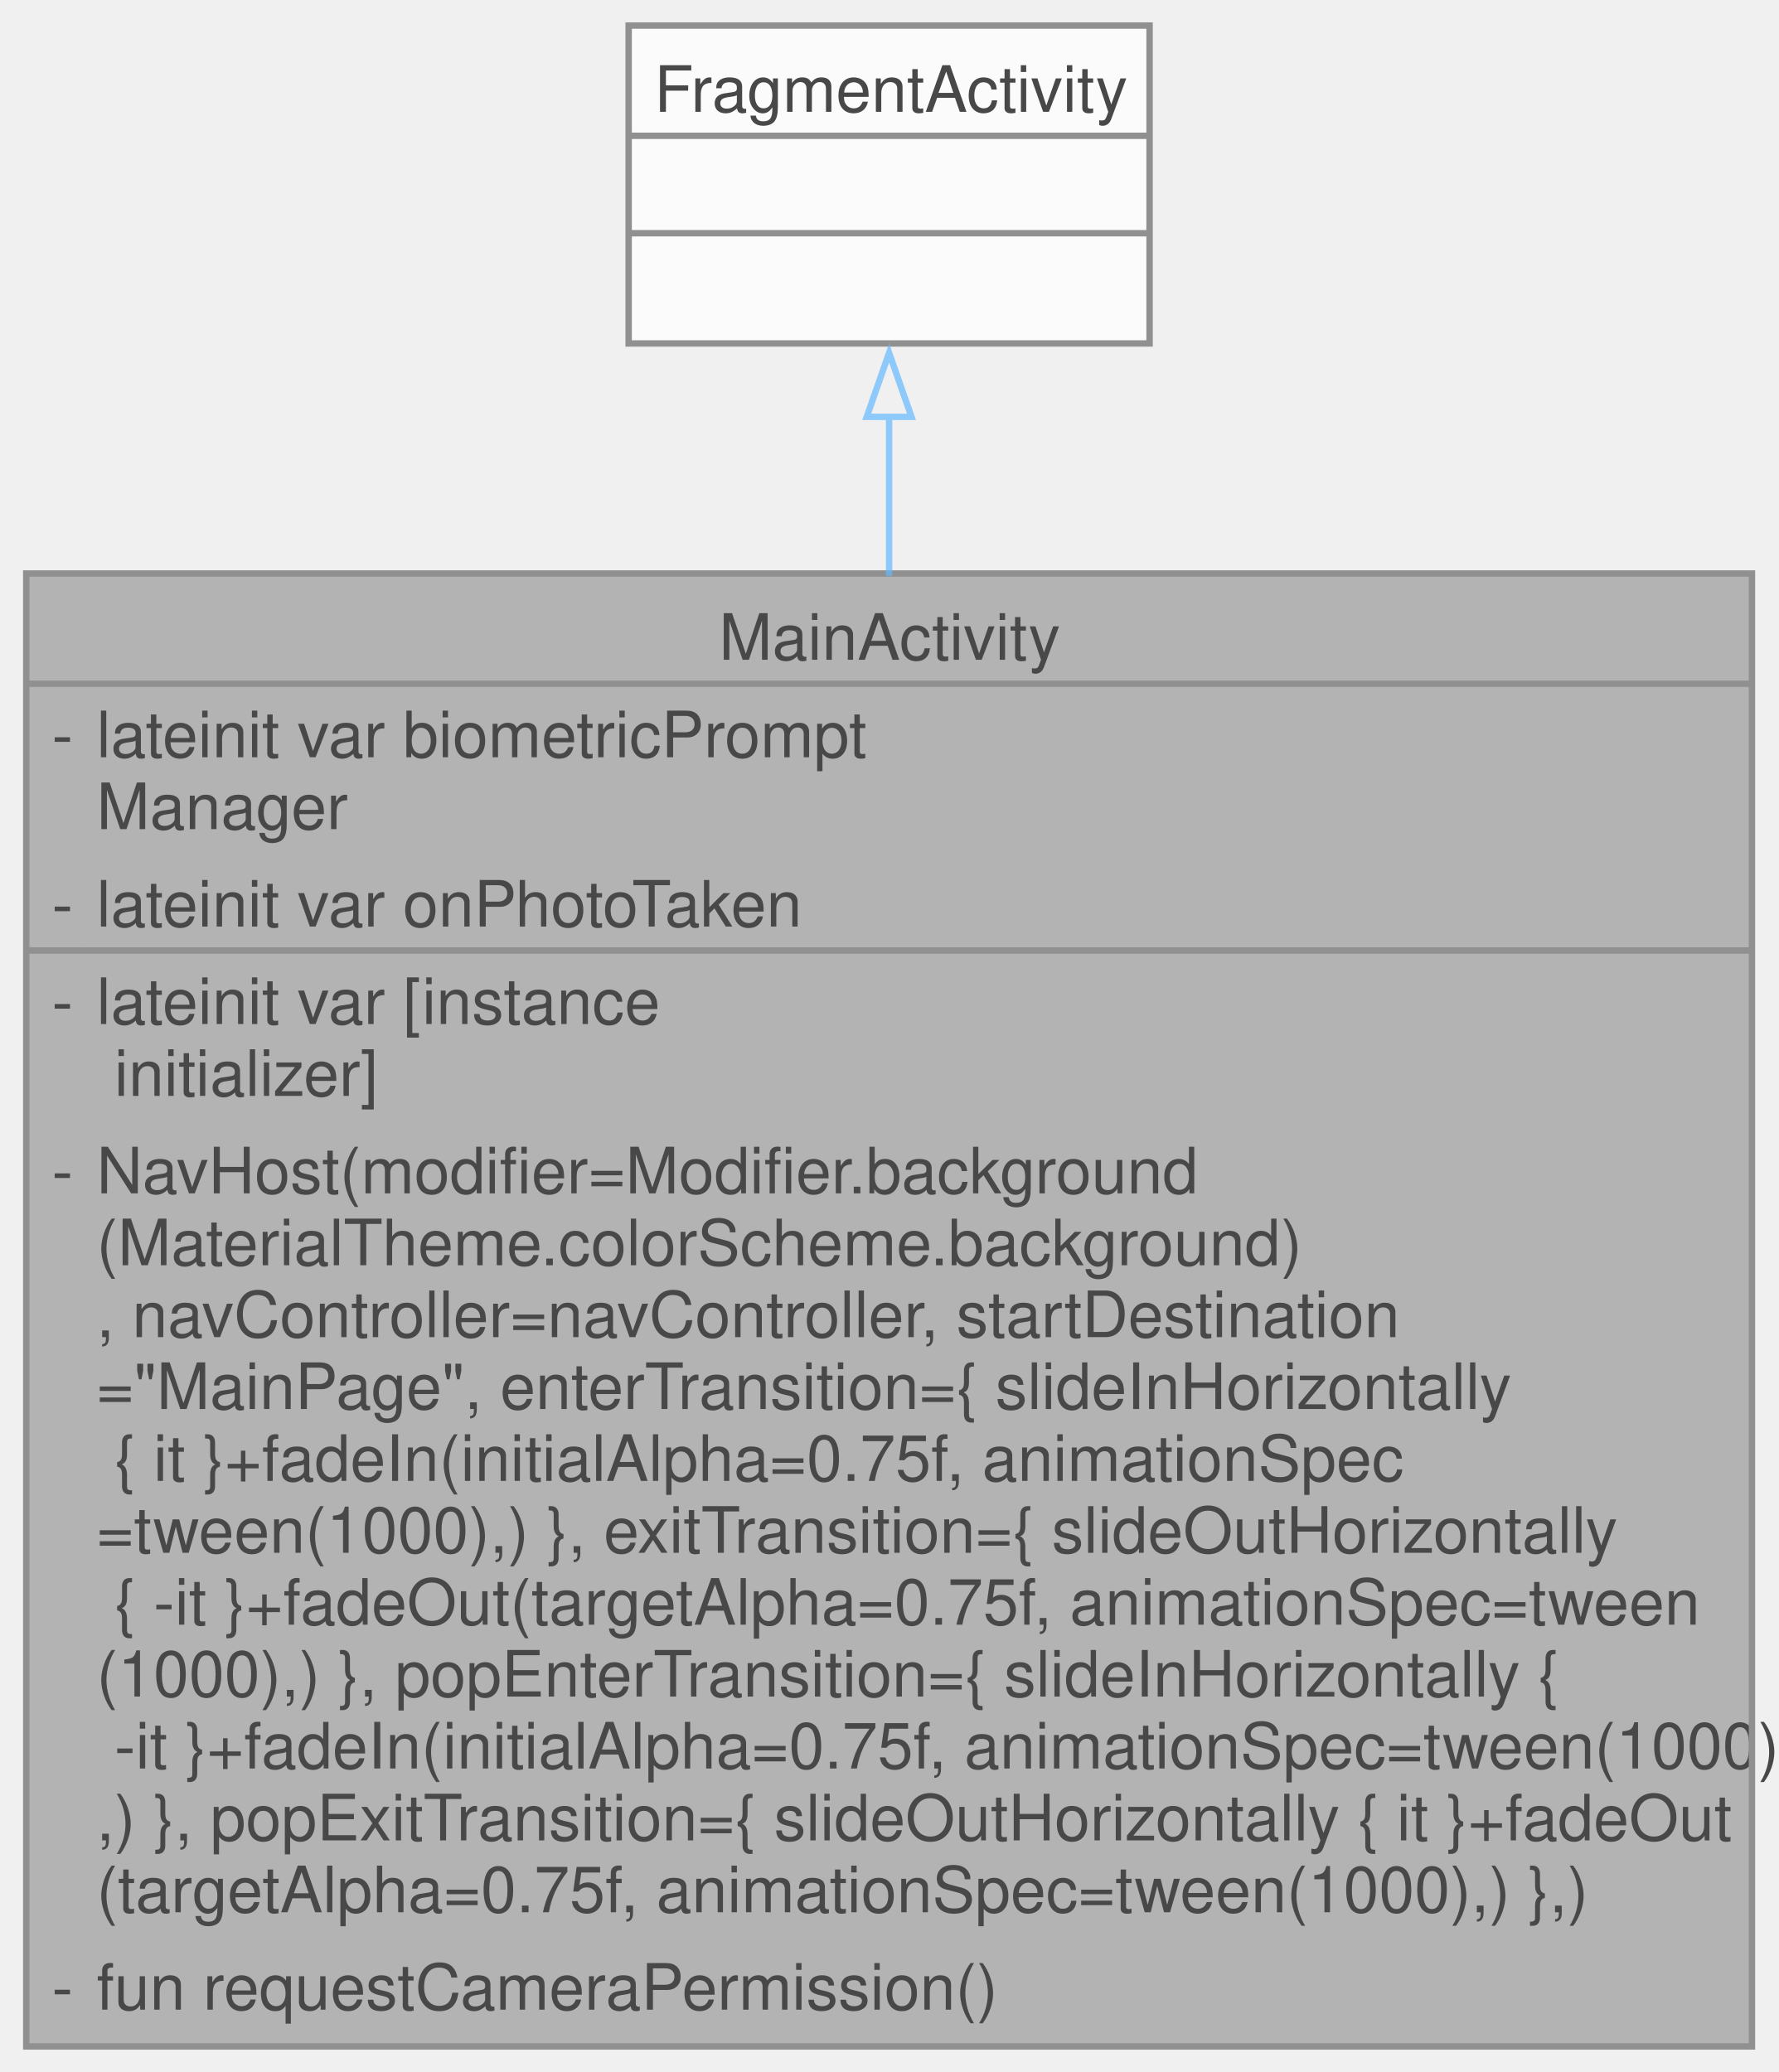
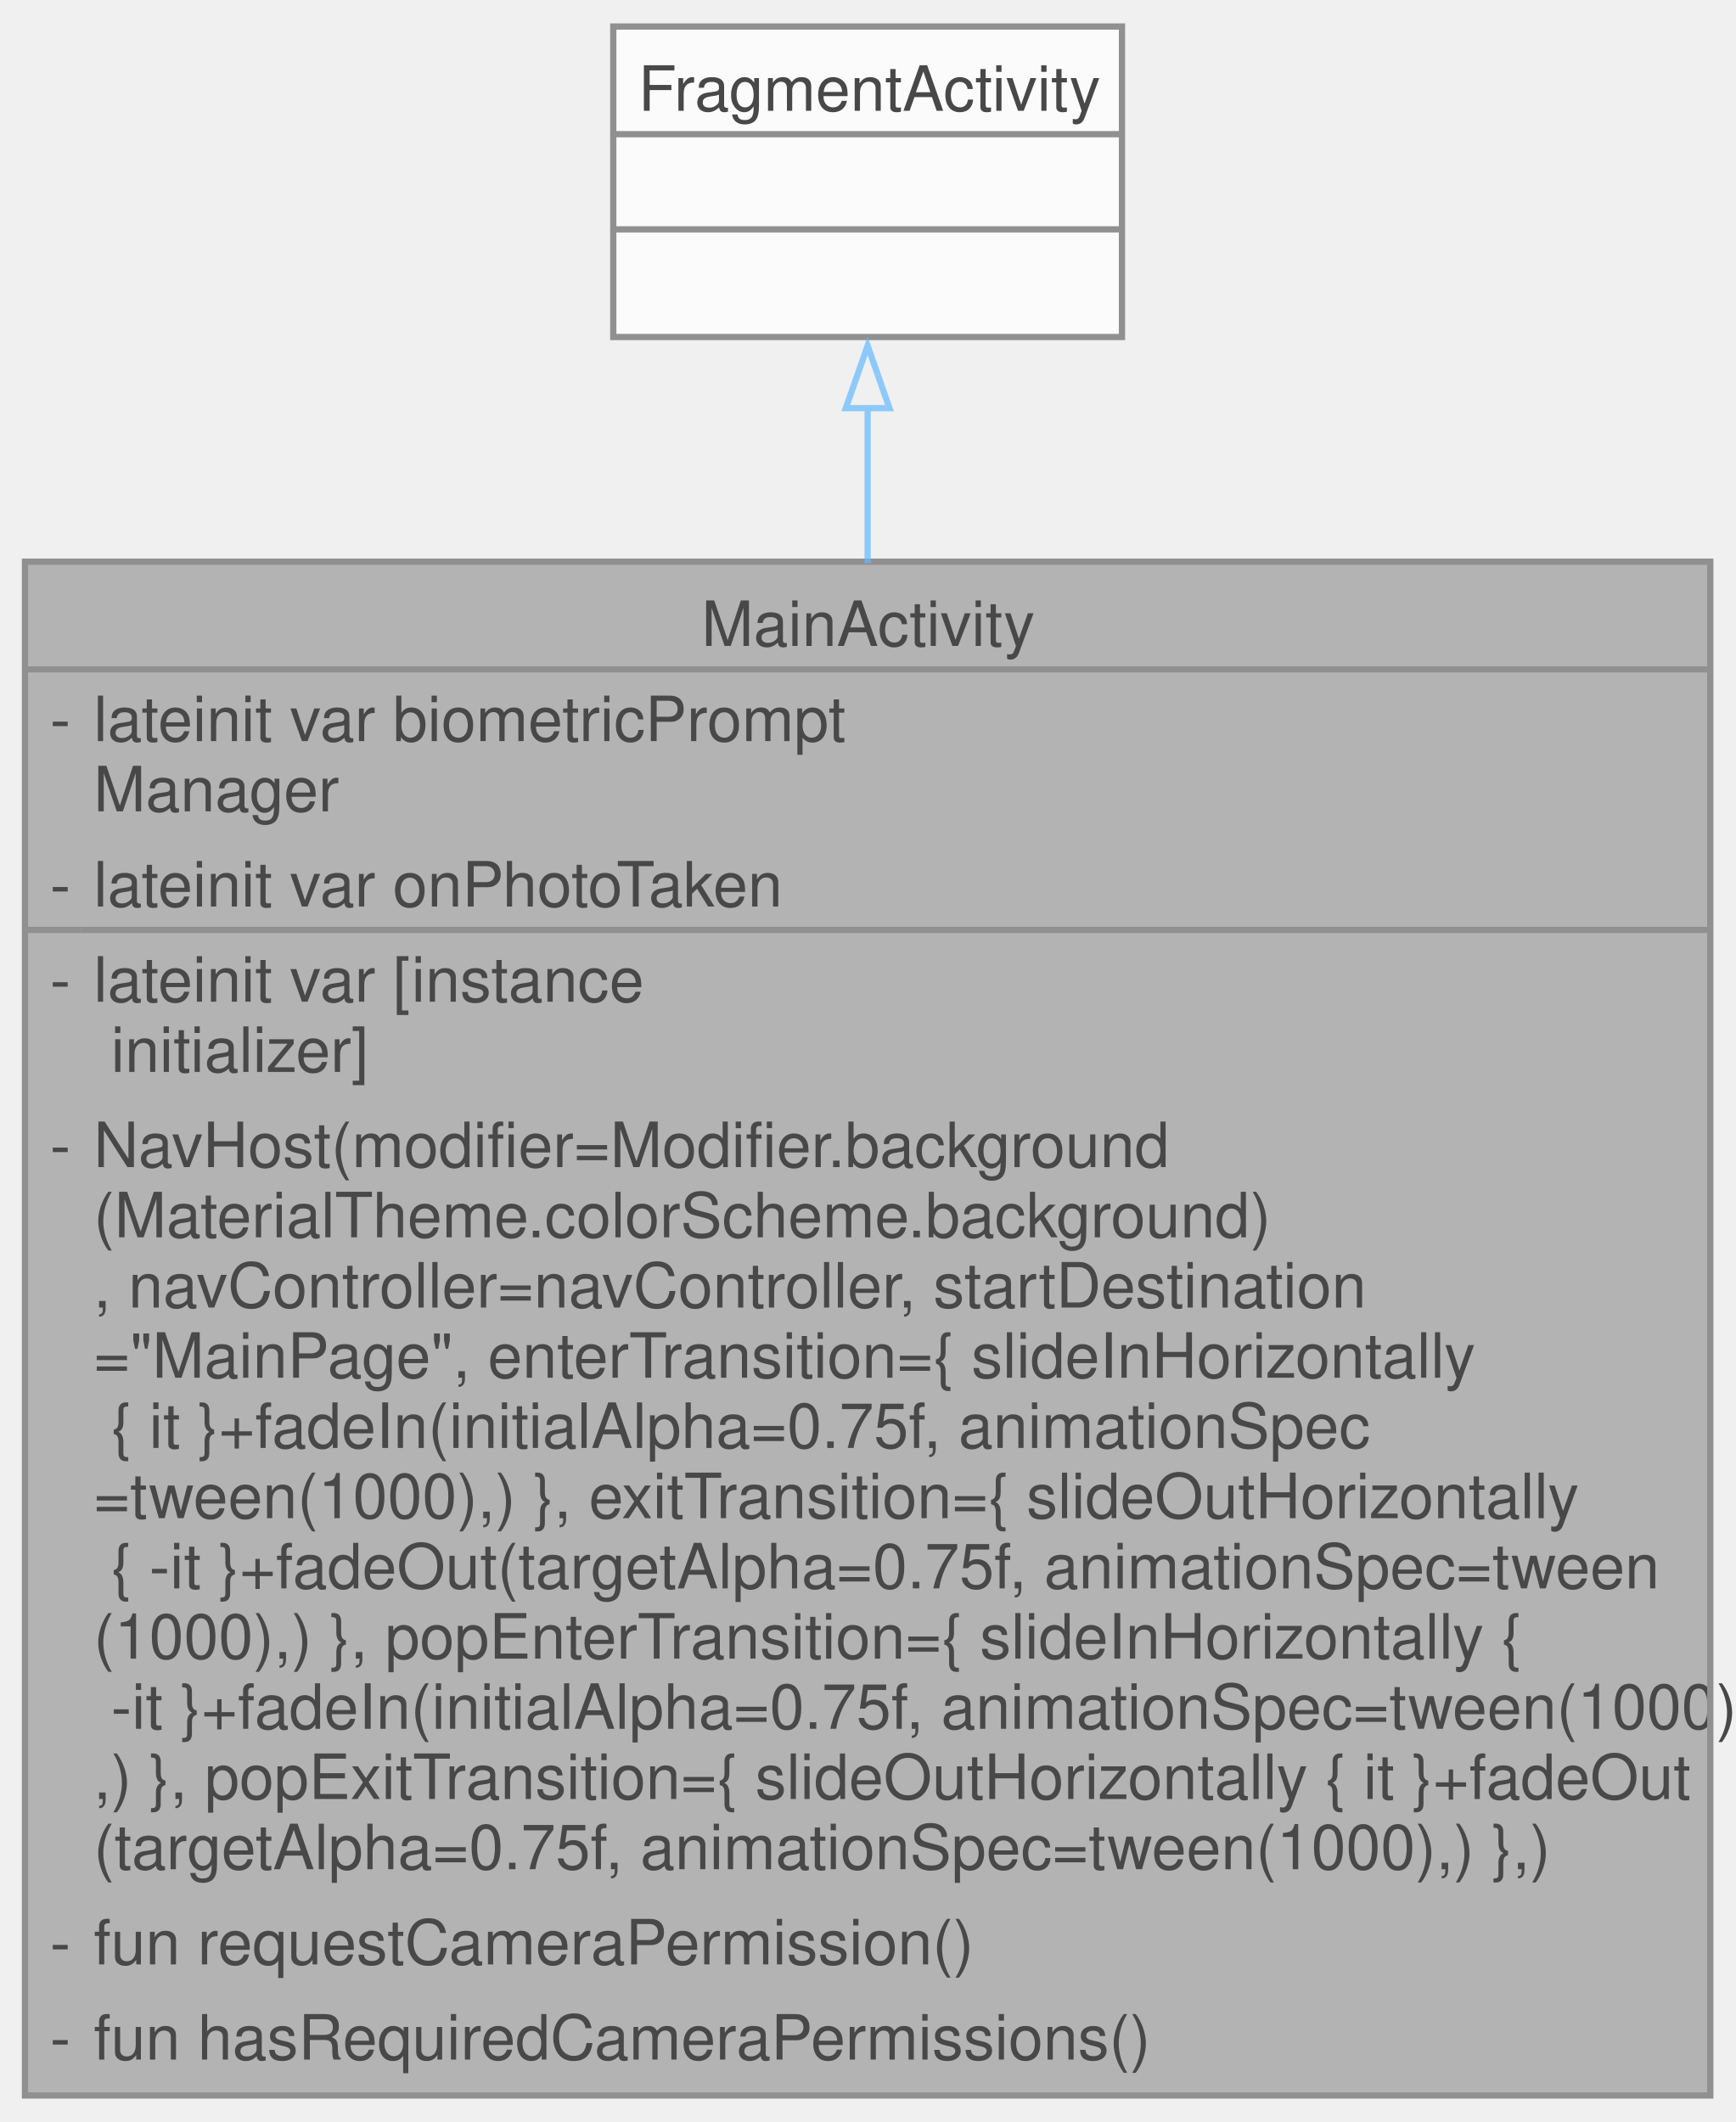
- <svg xmlns="http://www.w3.org/2000/svg" xmlns:xlink="http://www.w3.org/1999/xlink" width="278pt" height="324pt" viewBox="0.00 0.00 278.00 324.25">
+ <svg xmlns="http://www.w3.org/2000/svg" xmlns:xlink="http://www.w3.org/1999/xlink" width="278pt" height="340pt" viewBox="0.00 0.00 278.00 339.50">
  <svg id="main" version="1.1" xml:space="preserve">
    <style type="text/css">
.node, .edge {opacity: 0.7;}
.node.selected, .edge.selected {opacity: 1;}
.edge:hover path { stroke: red; }
.edge:hover polygon { stroke: red; fill: red; }
</style>
    <svg id="graph" class="graph">
-       <g id="graph0" class="graph" transform="scale(1 1) rotate(0) translate(4 320.25)">
+       <g id="graph0" class="graph" transform="scale(1 1) rotate(0) translate(4 335.5)">
        <g id="Node000001" class="node">
          <g id="a_Node000001">
            <a xlink:title="Główna aktywność aplikacji BestNotepadEverCreated.">
-               <polygon fill="#999999" stroke="none" points="270,-230.5 0,-230.5 0,0 270,0 270,-230.5" />
-               <text text-anchor="start" x="108.38" y="-217" font-family="Helvetica,sans-Serif" font-size="10.00">MainActivity</text>
-               <text text-anchor="start" x="4" y="-201.75" font-family="Helvetica,sans-Serif" font-size="10.00">-</text>
-               <text text-anchor="start" x="11" y="-201.75" font-family="Helvetica,sans-Serif" font-size="10.00">lateinit var biometricPrompt</text>
-               <text text-anchor="start" x="11" y="-190.5" font-family="Helvetica,sans-Serif" font-size="10.00">Manager</text>
+               <polygon fill="#999999" stroke="none" points="270,-245.75 0,-245.75 0,0 270,0 270,-245.75" />
+               <text text-anchor="start" x="108.38" y="-232.25" font-family="Helvetica,sans-Serif" font-size="10.00">MainActivity</text>
+               <text text-anchor="start" x="4" y="-217" font-family="Helvetica,sans-Serif" font-size="10.00">-</text>
+               <text text-anchor="start" x="11" y="-217" font-family="Helvetica,sans-Serif" font-size="10.00">lateinit var biometricPrompt</text>
+               <text text-anchor="start" x="11" y="-205.75" font-family="Helvetica,sans-Serif" font-size="10.00">Manager</text>
+               <text text-anchor="start" x="4" y="-190.5" font-family="Helvetica,sans-Serif" font-size="10.00">-</text>
+               <text text-anchor="start" x="11" y="-190.5" font-family="Helvetica,sans-Serif" font-size="10.00">lateinit var onPhotoTaken</text>
              <text text-anchor="start" x="4" y="-175.25" font-family="Helvetica,sans-Serif" font-size="10.00">-</text>
-               <text text-anchor="start" x="11" y="-175.25" font-family="Helvetica,sans-Serif" font-size="10.00">lateinit var onPhotoTaken</text>
-               <text text-anchor="start" x="4" y="-160" font-family="Helvetica,sans-Serif" font-size="10.00">-</text>
-               <text text-anchor="start" x="11" y="-160" font-family="Helvetica,sans-Serif" font-size="10.00">lateinit var [instance</text>
-               <text text-anchor="start" x="11" y="-148.75" font-family="Helvetica,sans-Serif" font-size="10.00"> initializer]</text>
-               <text text-anchor="start" x="4" y="-133.5" font-family="Helvetica,sans-Serif" font-size="10.00">-</text>
-               <text text-anchor="start" x="11" y="-133.5" font-family="Helvetica,sans-Serif" font-size="10.00">NavHost(modifier=Modifier.background</text>
-               <text text-anchor="start" x="11" y="-122.25" font-family="Helvetica,sans-Serif" font-size="10.00">(MaterialTheme.colorScheme.background)</text>
-               <text text-anchor="start" x="11" y="-111" font-family="Helvetica,sans-Serif" font-size="10.00">, navController=navController, startDestination</text>
-               <text text-anchor="start" x="11" y="-99.75" font-family="Helvetica,sans-Serif" font-size="10.00">="MainPage", enterTransition={ slideInHorizontally</text>
-               <text text-anchor="start" x="11" y="-88.5" font-family="Helvetica,sans-Serif" font-size="10.00"> { it }+fadeIn(initialAlpha=0.75f, animationSpec</text>
-               <text text-anchor="start" x="11" y="-77.25" font-family="Helvetica,sans-Serif" font-size="10.00">=tween(1000),) }, exitTransition={ slideOutHorizontally</text>
-               <text text-anchor="start" x="11" y="-66" font-family="Helvetica,sans-Serif" font-size="10.00"> { -it }+fadeOut(targetAlpha=0.75f, animationSpec=tween</text>
-               <text text-anchor="start" x="11" y="-54.75" font-family="Helvetica,sans-Serif" font-size="10.00">(1000),) }, popEnterTransition={ slideInHorizontally {</text>
-               <text text-anchor="start" x="11" y="-43.5" font-family="Helvetica,sans-Serif" font-size="10.00"> -it }+fadeIn(initialAlpha=0.75f, animationSpec=tween(1000)</text>
-               <text text-anchor="start" x="11" y="-32.25" font-family="Helvetica,sans-Serif" font-size="10.00">,) }, popExitTransition={ slideOutHorizontally { it }+fadeOut</text>
-               <text text-anchor="start" x="11" y="-21" font-family="Helvetica,sans-Serif" font-size="10.00">(targetAlpha=0.75f, animationSpec=tween(1000),) },)</text>
+               <text text-anchor="start" x="11" y="-175.25" font-family="Helvetica,sans-Serif" font-size="10.00">lateinit var [instance</text>
+               <text text-anchor="start" x="11" y="-164" font-family="Helvetica,sans-Serif" font-size="10.00"> initializer]</text>
+               <text text-anchor="start" x="4" y="-148.75" font-family="Helvetica,sans-Serif" font-size="10.00">-</text>
+               <text text-anchor="start" x="11" y="-148.75" font-family="Helvetica,sans-Serif" font-size="10.00">NavHost(modifier=Modifier.background</text>
+               <text text-anchor="start" x="11" y="-137.5" font-family="Helvetica,sans-Serif" font-size="10.00">(MaterialTheme.colorScheme.background)</text>
+               <text text-anchor="start" x="11" y="-126.25" font-family="Helvetica,sans-Serif" font-size="10.00">, navController=navController, startDestination</text>
+               <text text-anchor="start" x="11" y="-115" font-family="Helvetica,sans-Serif" font-size="10.00">="MainPage", enterTransition={ slideInHorizontally</text>
+               <text text-anchor="start" x="11" y="-103.75" font-family="Helvetica,sans-Serif" font-size="10.00"> { it }+fadeIn(initialAlpha=0.75f, animationSpec</text>
+               <text text-anchor="start" x="11" y="-92.5" font-family="Helvetica,sans-Serif" font-size="10.00">=tween(1000),) }, exitTransition={ slideOutHorizontally</text>
+               <text text-anchor="start" x="11" y="-81.25" font-family="Helvetica,sans-Serif" font-size="10.00"> { -it }+fadeOut(targetAlpha=0.75f, animationSpec=tween</text>
+               <text text-anchor="start" x="11" y="-70" font-family="Helvetica,sans-Serif" font-size="10.00">(1000),) }, popEnterTransition={ slideInHorizontally {</text>
+               <text text-anchor="start" x="11" y="-58.75" font-family="Helvetica,sans-Serif" font-size="10.00"> -it }+fadeIn(initialAlpha=0.75f, animationSpec=tween(1000)</text>
+               <text text-anchor="start" x="11" y="-47.5" font-family="Helvetica,sans-Serif" font-size="10.00">,) }, popExitTransition={ slideOutHorizontally { it }+fadeOut</text>
+               <text text-anchor="start" x="11" y="-36.25" font-family="Helvetica,sans-Serif" font-size="10.00">(targetAlpha=0.75f, animationSpec=tween(1000),) },)</text>
+               <text text-anchor="start" x="4" y="-21" font-family="Helvetica,sans-Serif" font-size="10.00">-</text>
+               <text text-anchor="start" x="11" y="-21" font-family="Helvetica,sans-Serif" font-size="10.00">fun requestCameraPermission()</text>
              <text text-anchor="start" x="4" y="-5.75" font-family="Helvetica,sans-Serif" font-size="10.00">-</text>
-               <text text-anchor="start" x="11" y="-5.75" font-family="Helvetica,sans-Serif" font-size="10.00">fun requestCameraPermission()</text>
-               <polygon fill="#666666" stroke="#666666" points="0,-213.25 0,-213.25 270,-213.25 270,-213.25 0,-213.25" />
-               <polygon fill="#666666" stroke="#666666" points="0,-171.5 0,-171.5 9,-171.5 9,-171.5 0,-171.5" />
-               <polygon fill="#666666" stroke="#666666" points="9,-171.5 9,-171.5 270,-171.5 270,-171.5 9,-171.5" />
-               <polygon fill="none" stroke="#666666" points="0,0 0,-230.5 270,-230.5 270,0 0,0" />
+               <text text-anchor="start" x="11" y="-5.75" font-family="Helvetica,sans-Serif" font-size="10.00">fun hasRequiredCameraPermissions()</text>
+               <polygon fill="#666666" stroke="#666666" points="0,-228.5 0,-228.5 270,-228.5 270,-228.5 0,-228.5" />
+               <polygon fill="#666666" stroke="#666666" points="0,-186.75 0,-186.75 9,-186.75 9,-186.75 0,-186.75" />
+               <polygon fill="#666666" stroke="#666666" points="9,-186.75 9,-186.75 270,-186.75 270,-186.75 9,-186.75" />
+               <polygon fill="none" stroke="#666666" points="0,0 0,-245.75 270,-245.75 270,0 0,0" />
            </a>
          </g>
        </g>
        <g id="Node000002" class="node">
          <g id="a_Node000002">
            <a xlink:title=" ">
-               <polygon fill="white" stroke="none" points="175.75,-316.25 94.25,-316.25 94.25,-266.5 175.75,-266.5 175.75,-316.25" />
-               <text text-anchor="start" x="98.25" y="-302.75" font-family="Helvetica,sans-Serif" font-size="10.00">FragmentActivity</text>
+               <polygon fill="white" stroke="none" points="175.75,-331.5 94.25,-331.5 94.25,-281.75 175.75,-281.75 175.75,-331.5" />
+               <text text-anchor="start" x="98.25" y="-318" font-family="Helvetica,sans-Serif" font-size="10.00">FragmentActivity</text>
+               <text text-anchor="start" x="133.5" y="-302.75" font-family="Helvetica,sans-Serif" font-size="10.00"> </text>
              <text text-anchor="start" x="133.5" y="-287.5" font-family="Helvetica,sans-Serif" font-size="10.00"> </text>
-               <text text-anchor="start" x="133.5" y="-272.25" font-family="Helvetica,sans-Serif" font-size="10.00"> </text>
+               <polygon fill="#666666" stroke="#666666" points="94.25,-314.25 94.25,-314.25 175.75,-314.25 175.75,-314.25 94.25,-314.25" />
              <polygon fill="#666666" stroke="#666666" points="94.25,-299 94.25,-299 175.75,-299 175.75,-299 94.25,-299" />
-               <polygon fill="#666666" stroke="#666666" points="94.25,-283.75 94.25,-283.75 175.75,-283.75 175.75,-283.75 94.25,-283.75" />
-               <polygon fill="none" stroke="#666666" points="94.25,-266.5 94.25,-316.25 175.75,-316.25 175.75,-266.5 94.25,-266.5" />
+               <polygon fill="none" stroke="#666666" points="94.25,-281.75 94.25,-331.5 175.75,-331.5 175.75,-281.75 94.25,-281.75" />
            </a>
          </g>
        </g>
        <g id="edge1_Node000001_Node000002" class="edge">
          <g id="a_edge1_Node000001_Node000002">
            <a xlink:title=" ">
-               <path fill="none" stroke="#63b8ff" d="M135,-255.24C135,-247.57 135,-239.06 135,-230.13" />
-               <polygon fill="none" stroke="#63b8ff" points="131.5,-255.02 135,-265.02 138.5,-255.02 131.5,-255.02" />
+               <path fill="none" stroke="#63b8ff" d="M135,-270.62C135,-262.97 135,-254.46 135,-245.5" />
+               <polygon fill="none" stroke="#63b8ff" points="131.5,-270.35 135,-280.35 138.5,-270.35 131.5,-270.35" />
            </a>
          </g>
        </g>
      </g>
    </svg>
  </svg>
  <style type="text/css">

[data-mouse-over-selected='false'] { opacity: 0.7; }
[data-mouse-over-selected='true']  { opacity: 1.0; }

</style>
</svg>
